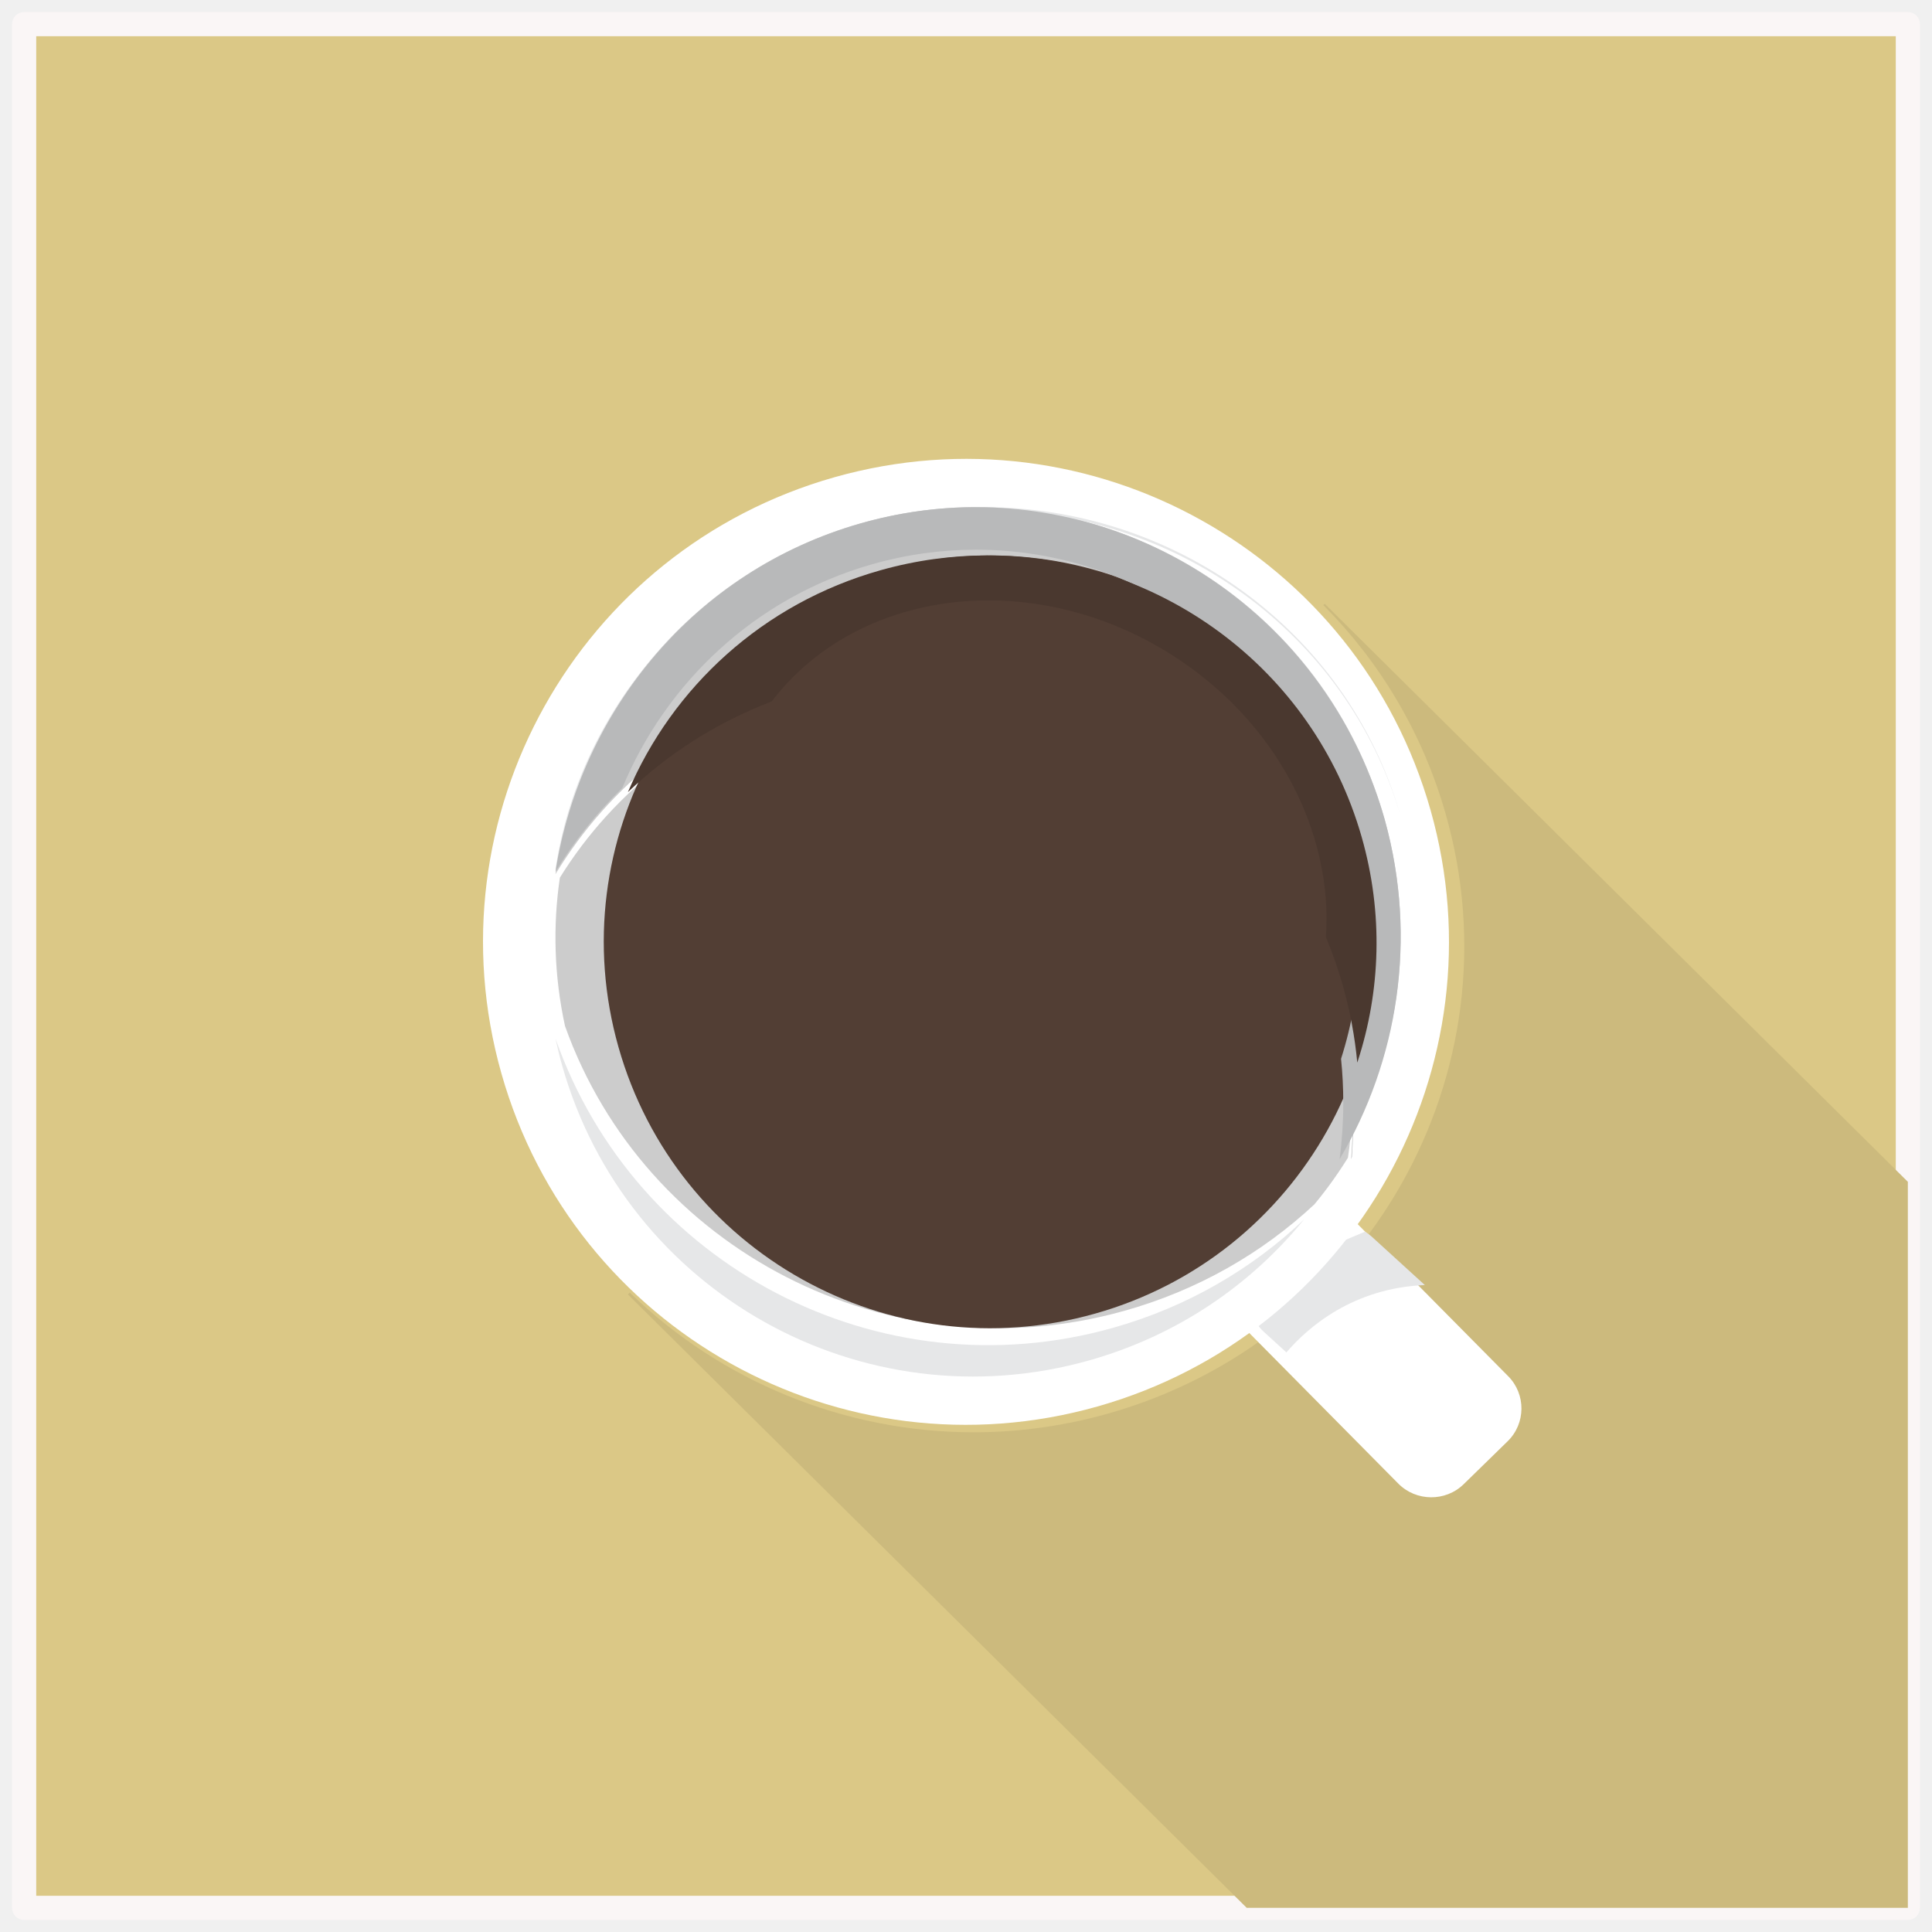
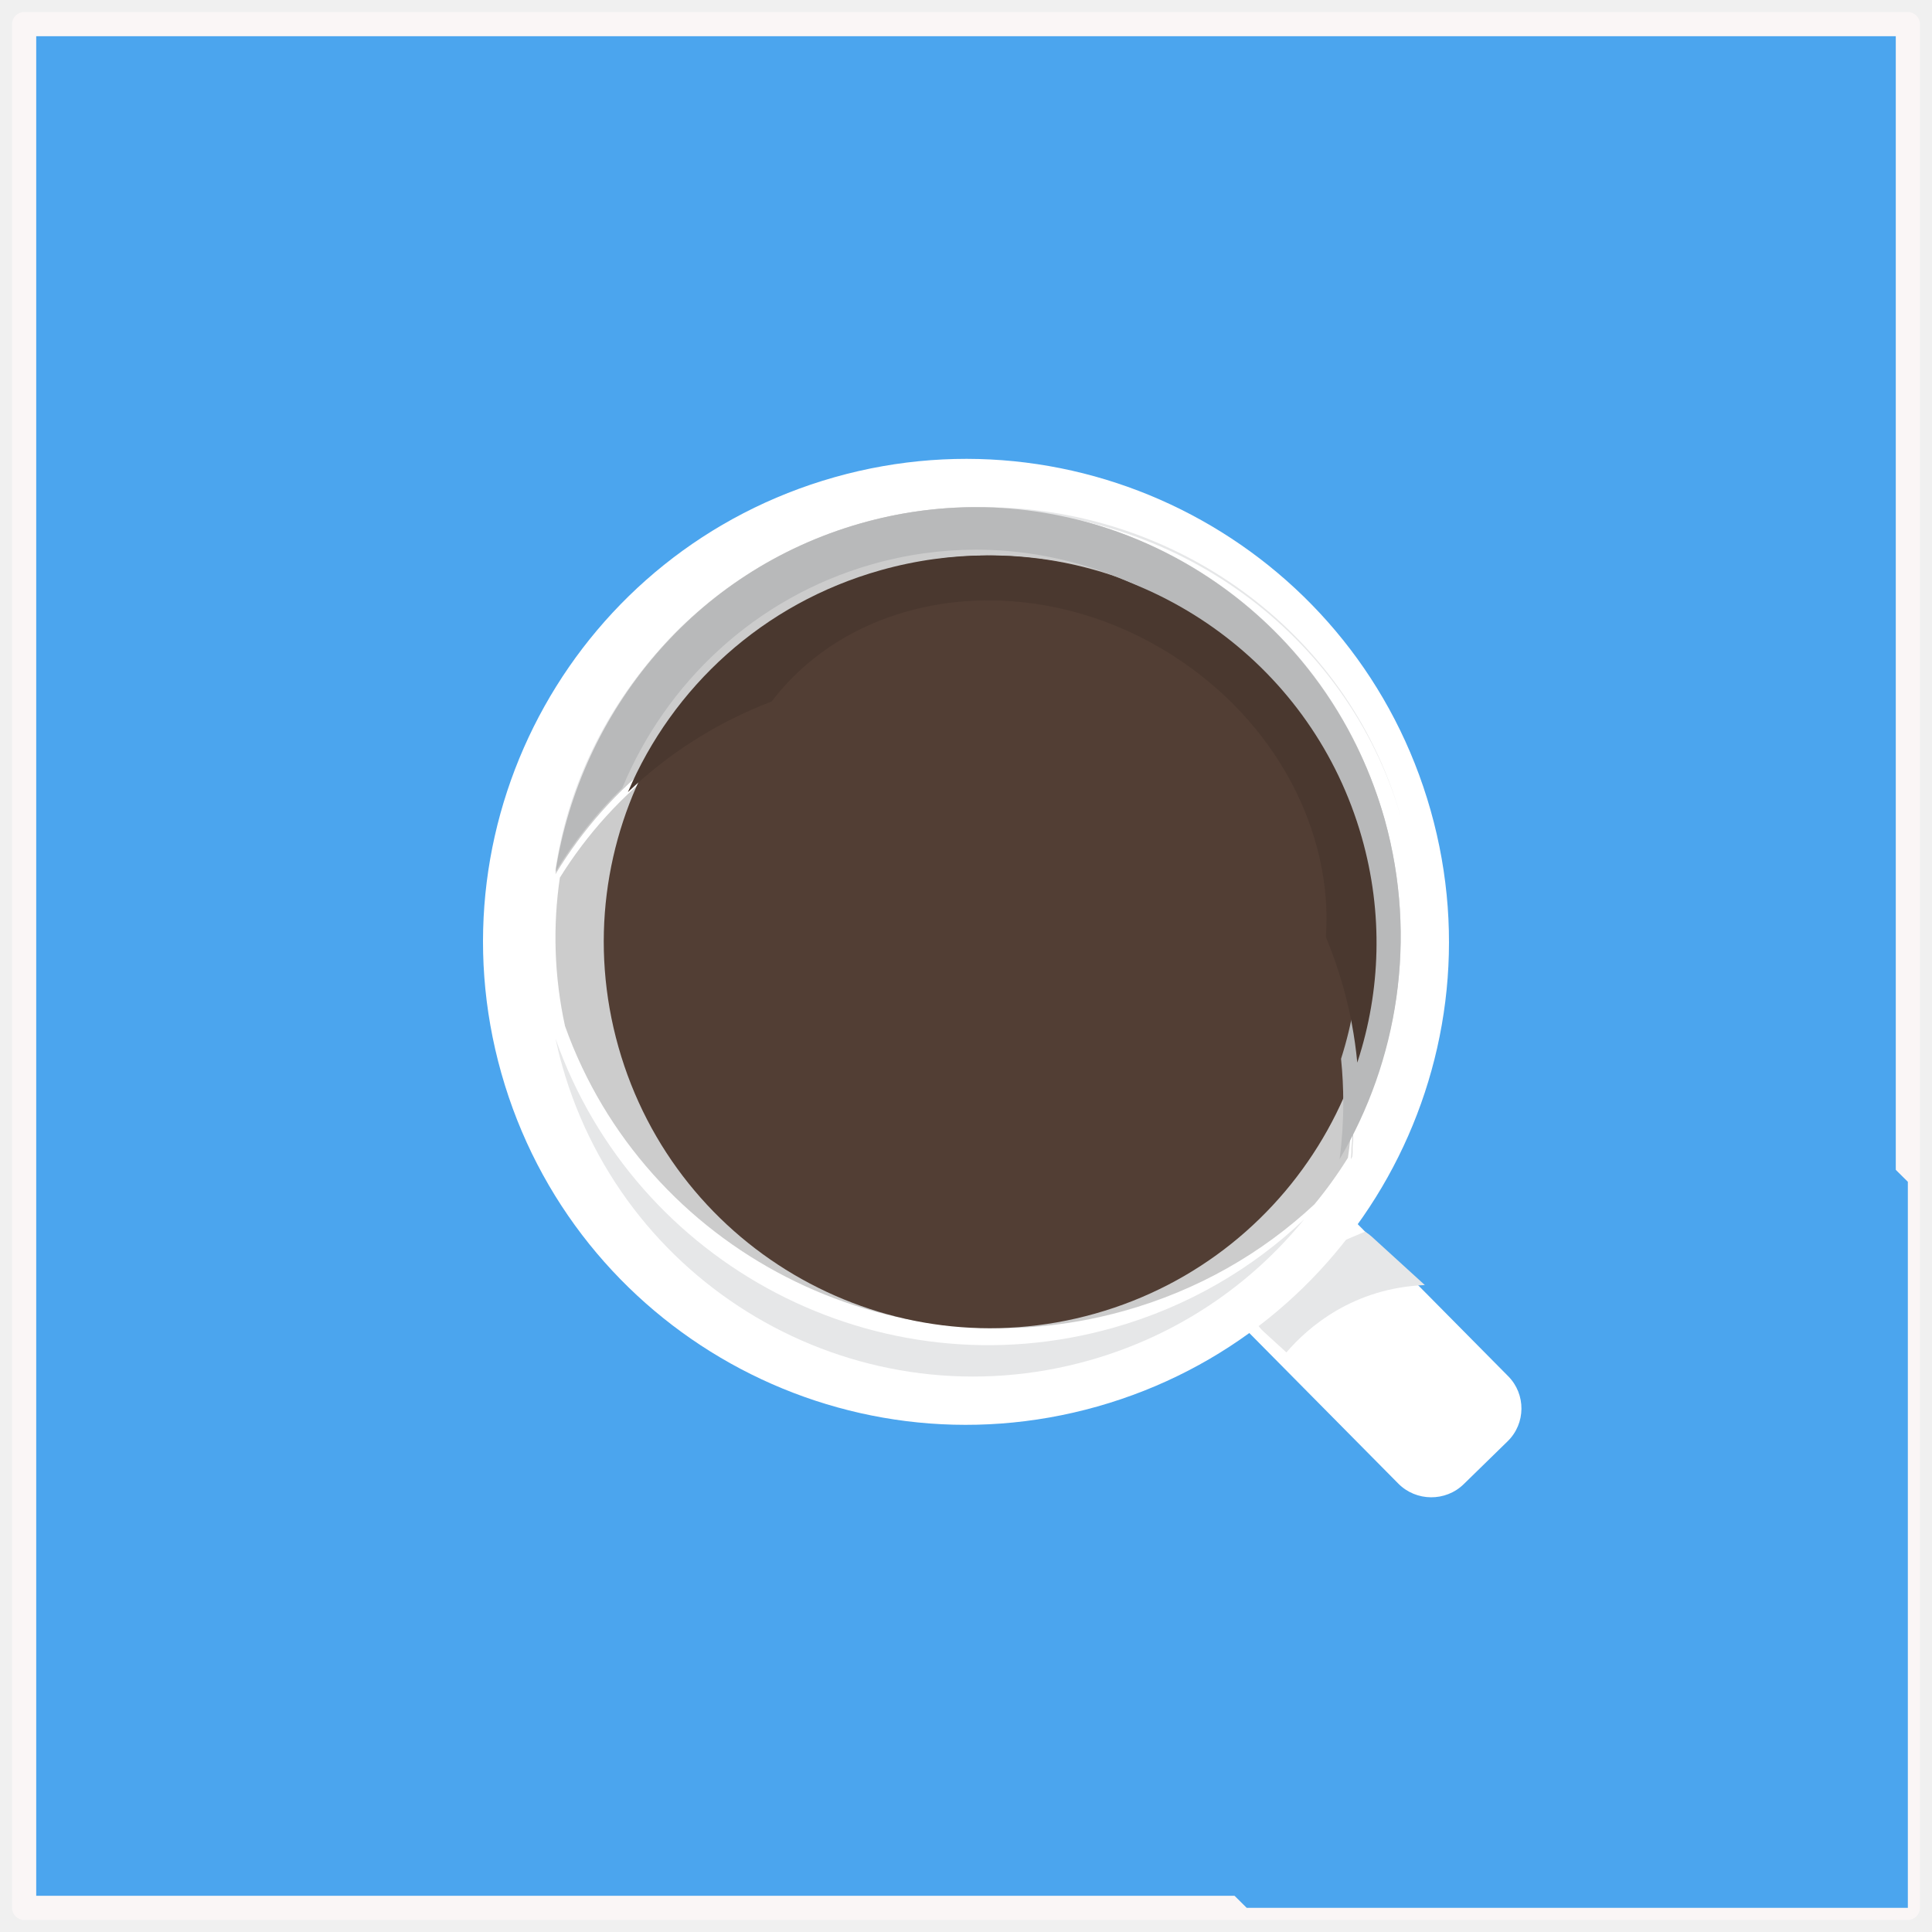
<svg xmlns="http://www.w3.org/2000/svg" xmlns:xlink="http://www.w3.org/1999/xlink" width="80px" height="80px" viewBox="0 0 80 80" version="1.1">
  <g id="Page-1" stroke="none" stroke-width="1" fill="none" fill-rule="evenodd">
    <g id="shutterstock_1947830881">
-       <polygon id="Fill-3" stroke="#FAF6F6" fill="#DBC886" stroke-linejoin="round" points="1 79 79 79 79 1 1 1" />
-       <path d="M79,79 L51.624,79 L26,53.6 L26.078,53.523 C29.831,57.178 34.94,59.308 40.313,59.308 C42.143,59.308 44.005,59.06 45.853,58.542 C56.642,55.515 62.914,44.391 59.86,33.696 C58.896,30.319 57.118,27.389 54.796,25.056 L54.852,25 L79,48.936 L79,79" id="Fill-4" fill="#CCBA7D" />
+       <polygon id="Fill-3" stroke="#FAF6F6" fill="#4BA5EE" stroke-linejoin="round" points="1 79 79 79 79 1 1 1" />
+       <path d="M79,79 L51.624,79 L26,53.6 L26.078,53.523 C29.831,57.178 34.94,59.308 40.313,59.308 C42.143,59.308 44.005,59.06 45.853,58.542 C56.642,55.515 62.914,44.391 59.86,33.696 C58.896,30.319 57.118,27.389 54.796,25.056 L54.852,25 L79,48.936 L79,79" id="Fill-4" fill="#4BA5EE" />
      <path d="M62.43,59.678 L60.609,61.456 C59.859,62.19 58.64,62.179 57.902,61.434 L51.547,55.012 C51.406,54.87 51.292,54.71 51.206,54.54 C50.84,53.821 50.962,52.915 51.57,52.322 L53.391,50.544 C54.052,49.898 55.074,49.828 55.812,50.33 C55.913,50.398 56.009,50.477 56.097,50.566 L62.453,56.988 C63.191,57.734 63.181,58.944 62.43,59.678" id="Fill-5" fill="#FFFFFF" />
      <path d="M59,53.212 C56.025,53.334 54.164,54.955 53.267,56 L52.335,55.15 C52.196,55.024 52.085,54.882 52,54.732 L54.899,51.689 L56.523,51 C56.623,51.06 56.717,51.131 56.804,51.21 L59,53.212" id="Fill-6" fill="#E6E7E8" />
      <path d="M59.239,33.555 C62.246,44.18 56.071,55.232 45.445,58.239 C34.82,61.246 23.768,55.071 20.761,44.445 C17.754,33.82 23.929,22.768 34.555,19.761 C45.18,16.754 56.232,22.929 59.239,33.555" id="Fill-7" fill="#FFFFFF" />
      <path d="M57.331,33.914 C54.686,24.486 44.965,19.007 35.619,21.675 C28.73,23.642 23.968,29.487 23,36.199 C25.228,32.523 28.779,29.65 33.213,28.385 C42.559,25.716 52.28,31.196 54.925,40.623 C55.62,43.102 55.757,45.606 55.411,48 C57.879,43.927 58.721,38.869 57.331,33.914" id="Fill-8" fill="#CCCCCC" />
      <path d="M23,43 C23.08,43.374 23.171,43.747 23.277,44.121 C25.938,53.523 35.715,58.988 45.116,56.327 C48.744,55.3 51.786,53.211 54,50.494 C51.841,52.541 49.169,54.111 46.108,54.977 C36.392,57.728 26.302,52.4 23,43" id="Fill-9" fill="#E6E7E8" />
      <path d="M55.327,40.689 C52.663,31.426 42.876,26.041 33.466,28.663 C29.002,29.907 25.426,32.73 23.183,36.342 C22.888,38.34 22.944,40.415 23.396,42.487 C26.701,51.748 36.801,56.997 46.526,54.287 C49.591,53.433 52.265,51.887 54.426,49.87 C54.934,49.257 55.398,48.611 55.816,47.938 C56.164,45.585 56.027,43.125 55.327,40.689" id="Fill-10" fill="#CCCCCC" />
      <path d="M56.391,34.644 C58.797,43.144 53.857,51.986 45.356,54.391 C36.856,56.797 28.015,51.857 25.609,43.356 C23.203,34.856 28.143,26.014 36.644,23.609 C45.144,21.203 53.985,26.143 56.391,34.644" id="Fill-11" fill="#523E34" />
      <path d="M31,31.029 C31,31.01 31,30.99 31,30.971 L31,31.029" id="Fill-12" fill="#523E34" />
      <g id="Group-15" transform="translate(31, 28)">
        <mask id="mask-2" fill="white">
          <use xlink:href="#path-1" />
        </mask>
        <g id="Clip-14" />
        <path d="M20.499,17 C18.175,17 15.406,12.167 11.043,9.36 C6.428,6.392 0.011,5.822 0,3.208 L0,3.194 C0.002,2.787 0.158,2.33 0.501,1.807 C0.641,1.593 0.789,1.385 0.944,1.184 C1.452,0.992 1.974,0.821 2.508,0.673 C4.144,0.217 5.793,0 7.413,0 C14.566,0 21.193,4.232 24,10.887 C23.881,12.566 23.359,14.202 22.397,15.671 C21.783,16.609 21.159,17 20.499,17" id="Fill-13" fill="url(#linearGradient-3)" mask="url(#mask-2)" />
      </g>
      <path d="M23,36 C23.987,29.375 28.839,23.607 35.859,21.666 C37.491,21.215 39.133,21 40.749,21 C48.565,21 55.75,26.035 57.984,33.744 C57.989,33.763 57.995,33.781 58,33.8 C55.747,26.124 48.578,21.116 40.783,21.116 C39.167,21.116 37.524,21.331 35.893,21.782 C28.952,23.701 24.13,29.361 23.069,35.892 C23.045,35.928 23.023,35.964 23,36" id="Fill-16" fill="#E6E7E8" />
      <path d="M55.47,48 C55.571,47.229 55.622,46.447 55.622,45.658 C55.622,45.056 55.592,44.45 55.53,43.843 C56.463,40.915 56.582,37.684 55.694,34.5 C53.714,27.398 47.345,22.761 40.416,22.761 C38.984,22.761 37.527,22.959 36.081,23.374 C31.253,24.761 27.581,28.271 25.769,32.624 C24.703,33.664 23.774,34.832 23,36.097 C24.044,29.425 28.785,23.641 35.609,21.681 C37.213,21.22 38.828,21 40.417,21 C48.082,21 55.13,26.117 57.345,33.96 C58.704,38.894 57.884,43.928 55.47,48" id="Fill-17" fill="#B8B9BA" />
      <path d="M55.95,48 C56.042,46.709 56.06,45.384 56,44.048 C56.002,44.032 56.005,44.016 56.007,44 C56.036,44.57 56.05,45.138 56.05,45.703 C56.05,46.443 56.026,47.177 55.98,47.9 C55.97,47.934 55.96,47.967 55.95,48" id="Fill-18" fill="#B8B9BA" />
      <path d="M56.202,44 C56.102,42.934 55.903,41.862 55.599,40.795 C55.404,40.11 55.171,39.446 54.903,38.805 C55.204,34.497 52.891,29.912 48.567,27.146 C46.161,25.607 43.497,24.864 40.949,24.861 C40.944,24.861 40.94,24.861 40.936,24.861 C40.932,24.861 40.927,24.861 40.923,24.861 C37.367,24.865 34.039,26.31 31.953,29.047 C29.68,29.913 27.673,31.205 26,32.801 C27.84,28.475 31.568,24.988 36.471,23.61 C37.939,23.197 39.418,23 40.873,23 C47.908,23 54.375,27.608 56.386,34.666 C57.287,37.829 57.166,41.039 56.219,43.949 C56.213,43.966 56.208,43.983 56.202,44" id="Fill-19" fill="#4A382F" />
      <path d="M41.05,25 L40.95,25 C40.966,25 40.984,25 41,25 C41.017,25 41.033,25 41.05,25" id="Fill-20" fill="#4A382F" />
      <g id="Group-23" transform="translate(31, 25)">
        <mask id="mask-5" fill="white">
          <use xlink:href="#path-4" />
        </mask>
        <g id="Clip-22" />
        <path d="M22.974,14 C20.176,7.28 13.574,3.007 6.446,3.007 C4.831,3.007 3.189,3.226 1.559,3.686 C1.026,3.836 0.507,4.009 0,4.202 C2.088,1.454 5.419,0.003 8.979,0 L9.005,0 C11.556,0.002 14.223,0.748 16.631,2.294 C20.96,5.071 23.275,9.675 22.974,14" id="Fill-21" fill="url(#linearGradient-6)" mask="url(#mask-5)" />
      </g>
    </g>
  </g>
</svg>
